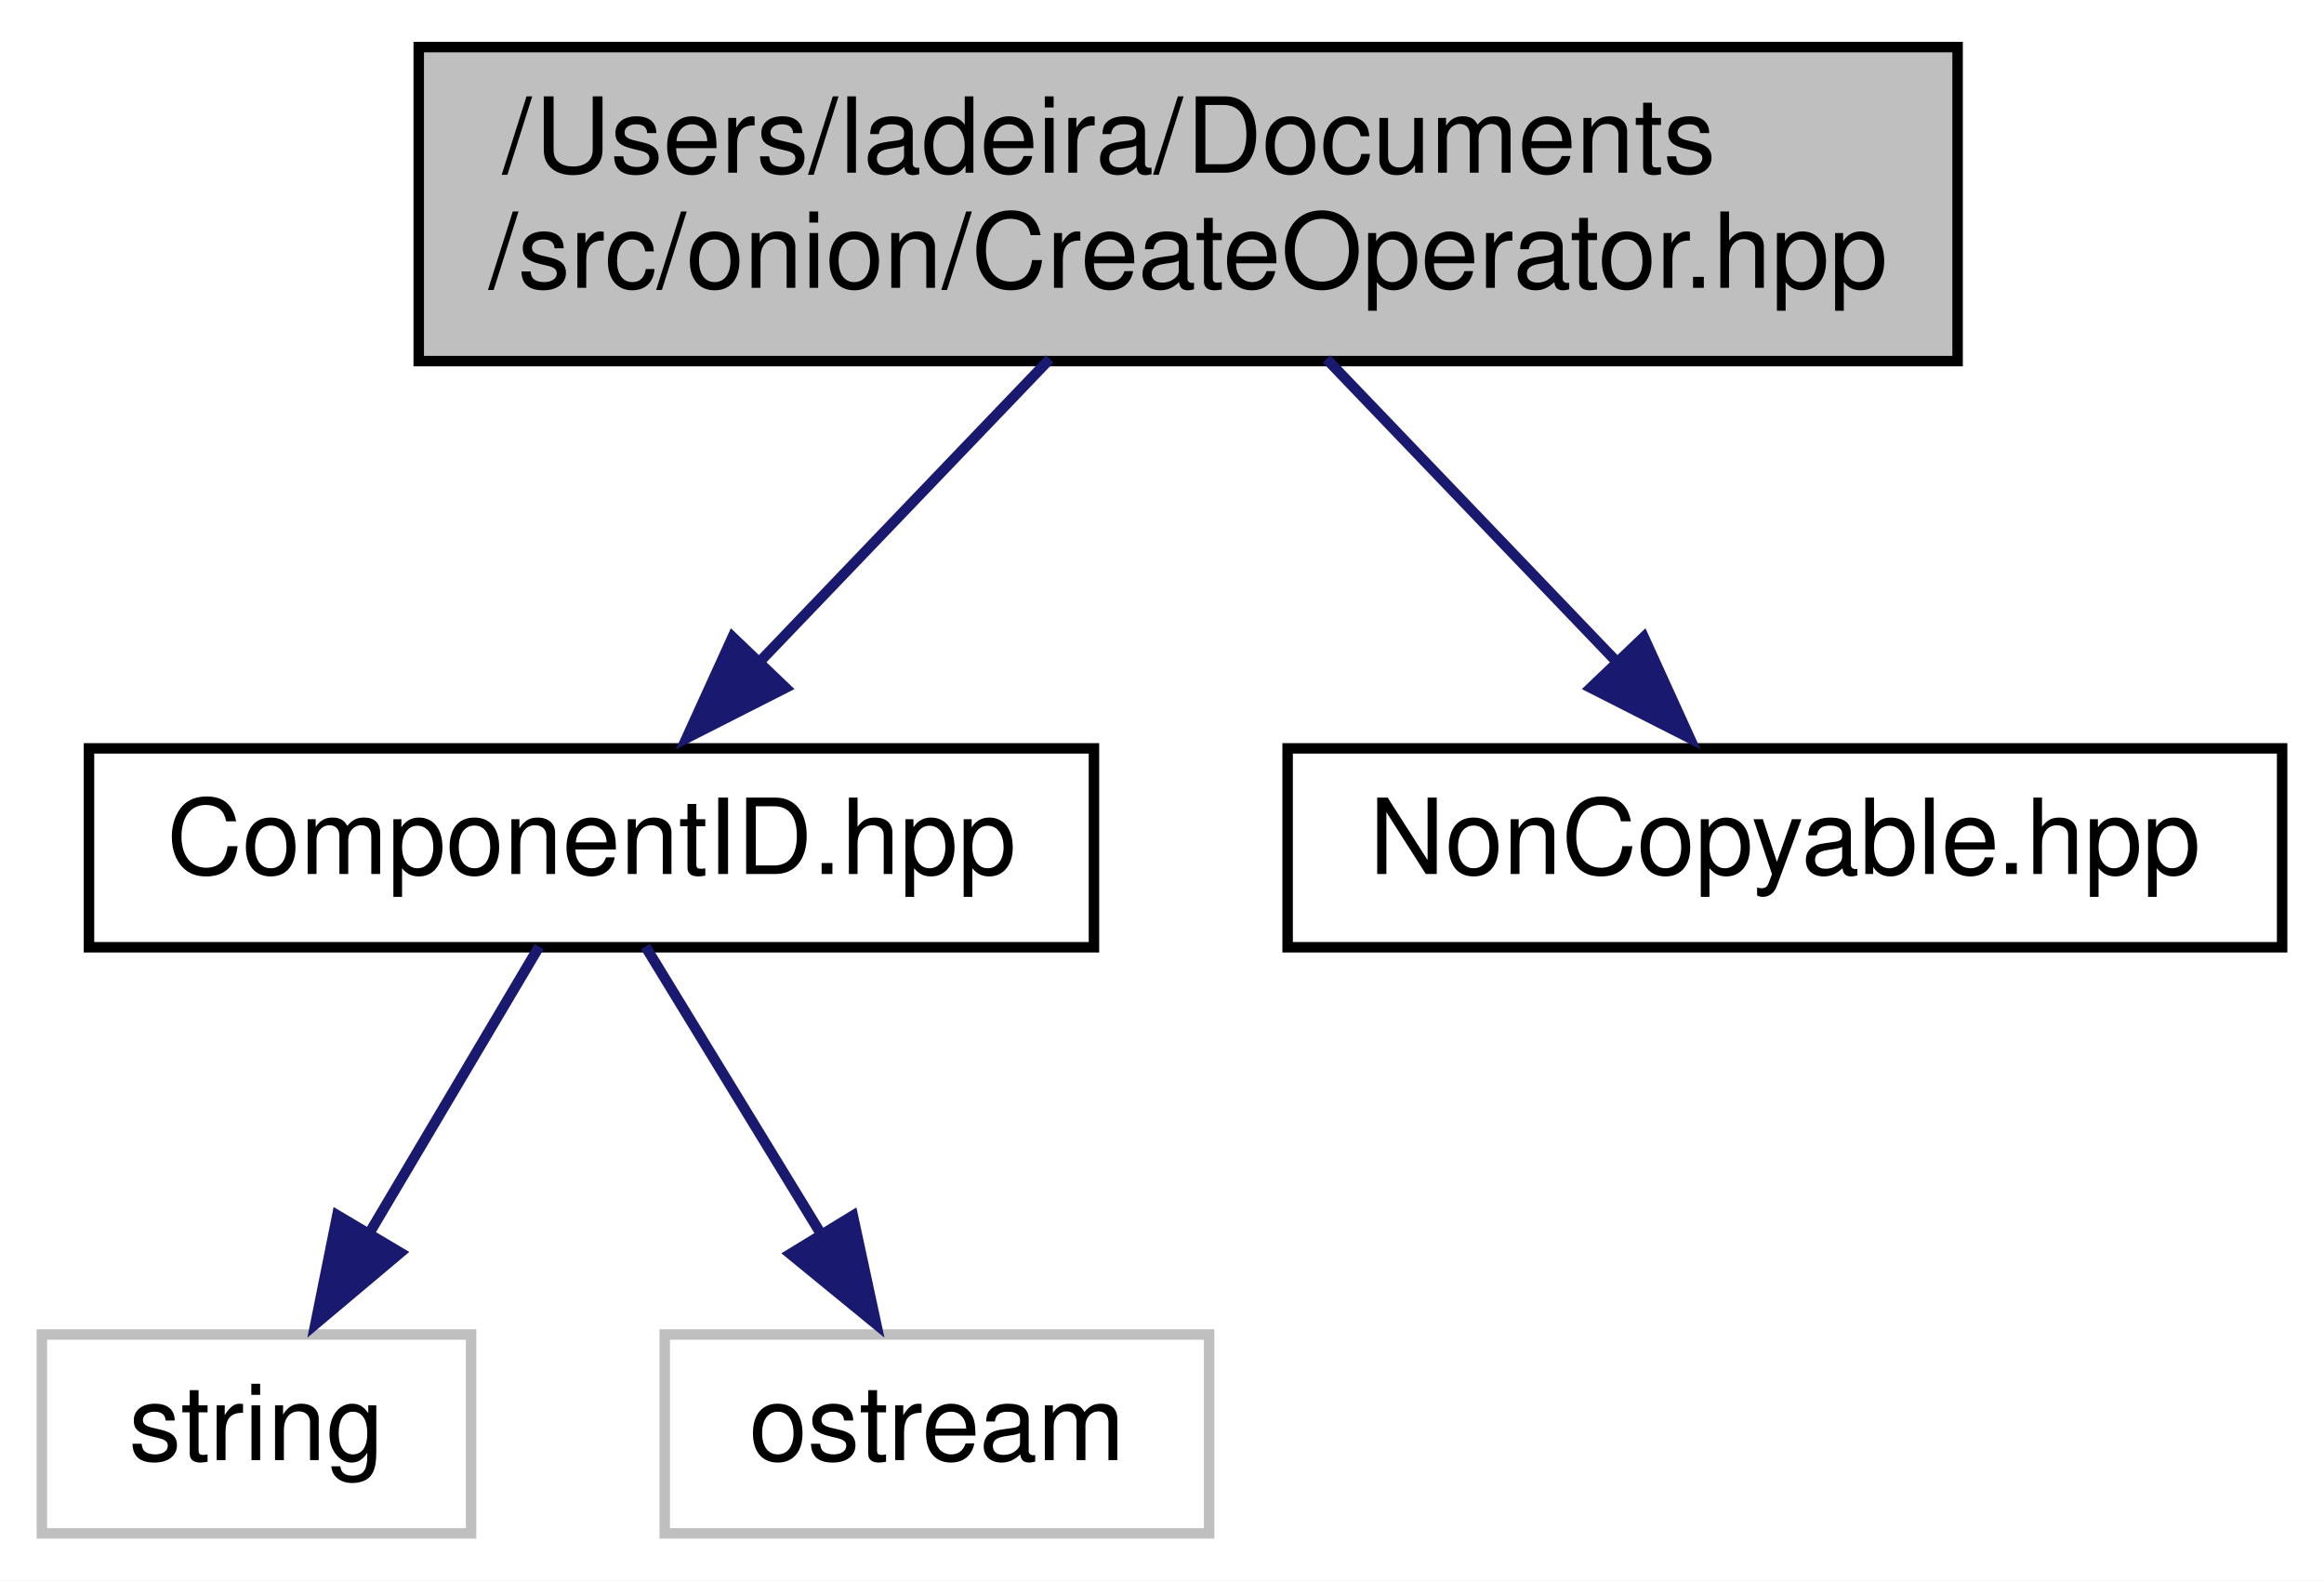
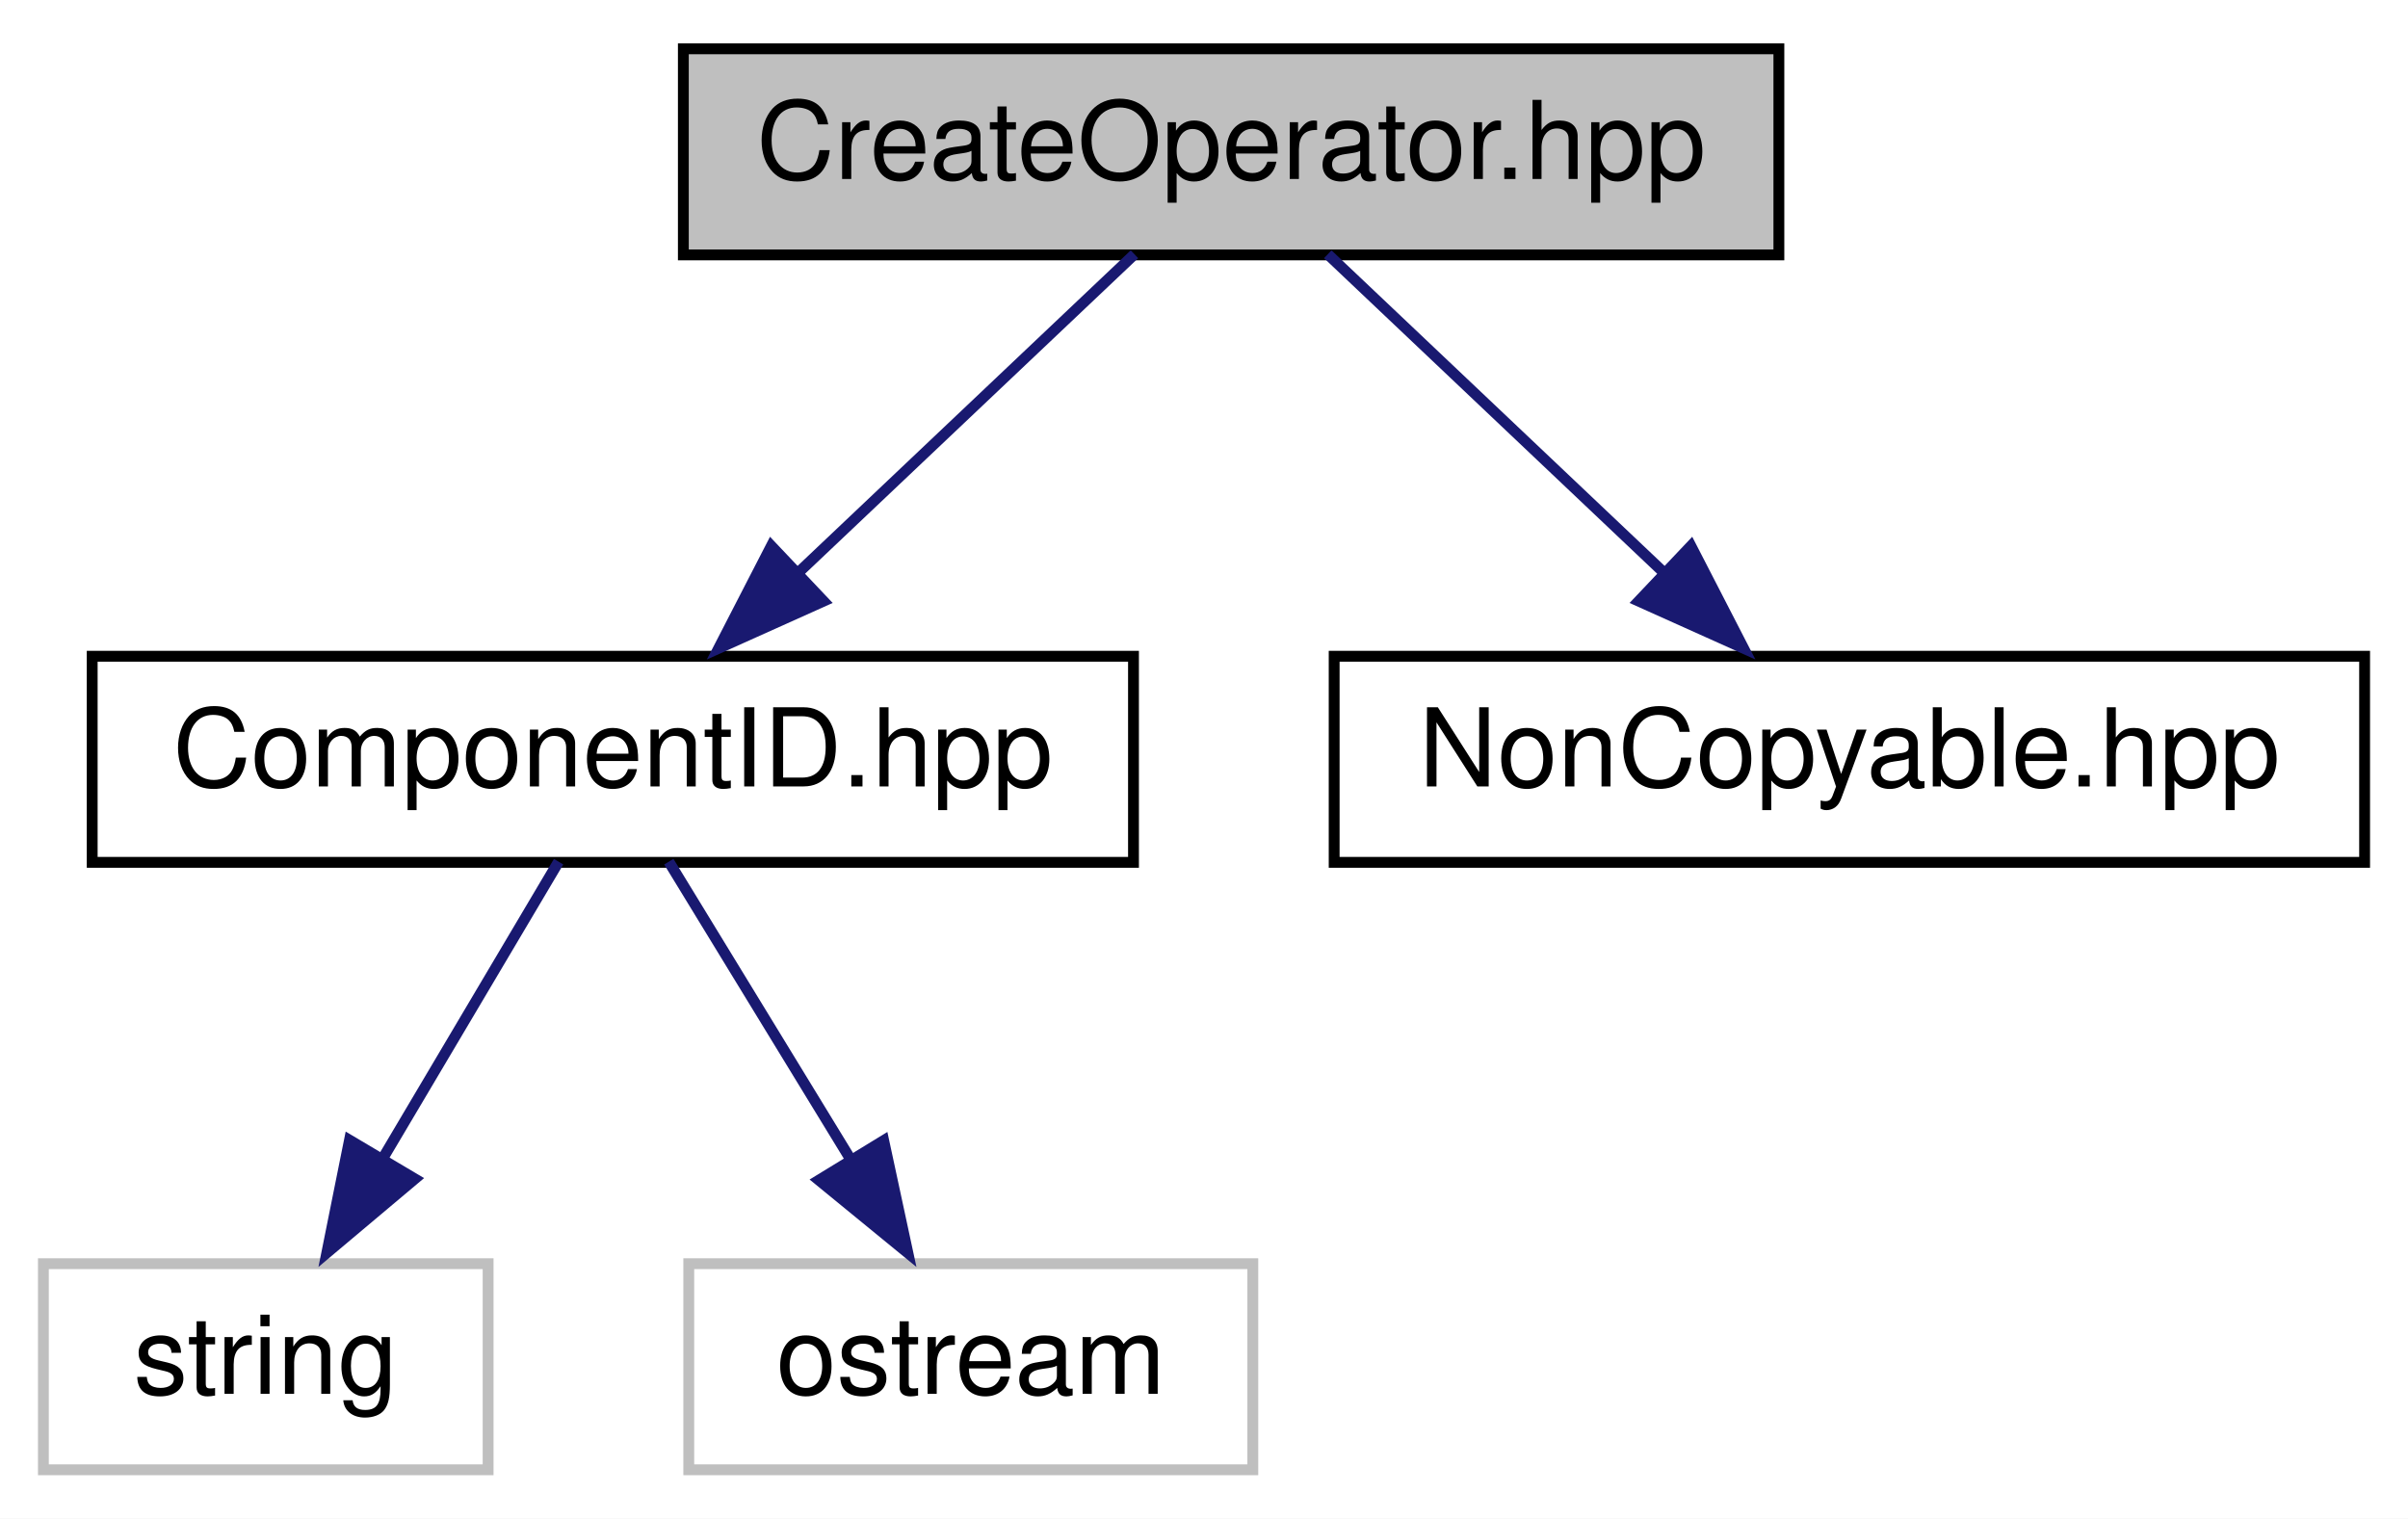
- <svg xmlns="http://www.w3.org/2000/svg" xmlns:xlink="http://www.w3.org/1999/xlink" width="222pt" height="151pt" viewBox="0.00 0.00 222.00 151.00">
-   <g id="graph0" class="graph" transform="scale(1 1) rotate(0) translate(4 147)">
-     <polygon fill="white" stroke="none" points="-4,4 -4,-147 218,-147 218,4 -4,4" />
+ <svg xmlns="http://www.w3.org/2000/svg" xmlns:xlink="http://www.w3.org/1999/xlink" width="222pt" height="140pt" viewBox="0.00 0.00 222.00 140.00">
+   <g id="graph0" class="graph" transform="scale(1 1) rotate(0) translate(4 136)">
+     <polygon fill="white" stroke="none" points="-4,4 -4,-136 218,-136 218,4 -4,4" />
    <g id="node1" class="node">
      <g id="a_node1">
        <a xlink:title="This header contains the definition of the CreateOperator component.">
-           <polygon fill="#bfbfbf" stroke="black" points="36,-112.5 36,-142.5 183,-142.5 183,-112.5 36,-112.5" />
-           <text text-anchor="start" x="44" y="-130.5" font-family="Helvetica,sans-Serif" font-size="10.00">/Users/ladeira/Documents</text>
-           <text text-anchor="middle" x="109.5" y="-119.5" font-family="Helvetica,sans-Serif" font-size="10.00">/src/onion/CreateOperator.hpp</text>
+           <polygon fill="#bfbfbf" stroke="black" points="59,-112.5 59,-131.5 160,-131.5 160,-112.5 59,-112.5" />
+           <text text-anchor="middle" x="109.5" y="-119.5" font-family="Helvetica,sans-Serif" font-size="10.00">CreateOperator.hpp</text>
        </a>
      </g>
    </g>
    <g id="node2" class="node">
      <g id="a_node2">
        <a xlink:href="_component_i_d_8hpp.html" target="_top" xlink:title="This header contains the classes used to identify a component of the Onion Framework.">
          <polygon fill="white" stroke="black" points="4.5,-56.5 4.5,-75.5 100.5,-75.5 100.5,-56.5 4.5,-56.5" />
          <text text-anchor="middle" x="52.5" y="-63.5" font-family="Helvetica,sans-Serif" font-size="10.00">ComponentID.hpp</text>
        </a>
      </g>
    </g>
    <g id="edge1" class="edge">
-       <path fill="none" stroke="midnightblue" d="M96.28,-112.7C87.99,-104.05 77.26,-92.84 68.49,-83.69" />
-       <polygon fill="midnightblue" stroke="midnightblue" points="71.04,-81.29 61.59,-76.49 65.98,-86.13 71.04,-81.29" />
+       <path fill="none" stroke="midnightblue" d="M100.59,-112.56C92.26,-104.67 79.6,-92.68 69.36,-82.98" />
+       <polygon fill="midnightblue" stroke="midnightblue" points="71.92,-80.58 62.26,-76.24 67.11,-85.66 71.92,-80.58" />
    </g>
    <g id="node5" class="node">
      <g id="a_node5">
        <a xlink:href="_non_copyable_8hpp.html" target="_top" xlink:title="Contains the declaration of the NonCopyable class.">
          <polygon fill="white" stroke="black" points="119,-56.5 119,-75.5 214,-75.5 214,-56.5 119,-56.5" />
          <text text-anchor="middle" x="166.5" y="-63.5" font-family="Helvetica,sans-Serif" font-size="10.00">NonCopyable.hpp</text>
        </a>
      </g>
    </g>
    <g id="edge4" class="edge">
-       <path fill="none" stroke="midnightblue" d="M122.72,-112.7C131.01,-104.05 141.74,-92.84 150.51,-83.69" />
-       <polygon fill="midnightblue" stroke="midnightblue" points="153.02,-86.13 157.41,-76.49 147.96,-81.29 153.02,-86.13" />
+       <path fill="none" stroke="midnightblue" d="M118.41,-112.56C126.74,-104.67 139.4,-92.68 149.64,-82.98" />
+       <polygon fill="midnightblue" stroke="midnightblue" points="151.89,-85.66 156.74,-76.24 147.08,-80.58 151.89,-85.66" />
    </g>
    <g id="node3" class="node">
      <g id="a_node3">
        <a xlink:title=" ">
          <polygon fill="white" stroke="#bfbfbf" points="0,-0.5 0,-19.5 41,-19.5 41,-0.5 0,-0.5" />
          <text text-anchor="middle" x="20.5" y="-7.5" font-family="Helvetica,sans-Serif" font-size="10.00">string</text>
        </a>
      </g>
    </g>
    <g id="edge2" class="edge">
      <path fill="none" stroke="midnightblue" d="M47.5,-56.56C43.15,-49.23 36.71,-38.35 31.21,-29.07" />
      <polygon fill="midnightblue" stroke="midnightblue" points="34.24,-27.32 26.13,-20.5 28.22,-30.89 34.24,-27.32" />
    </g>
    <g id="node4" class="node">
      <g id="a_node4">
        <a xlink:title=" ">
          <polygon fill="white" stroke="#bfbfbf" points="59.5,-0.5 59.5,-19.5 111.5,-19.5 111.5,-0.5 59.5,-0.5" />
          <text text-anchor="middle" x="85.5" y="-7.5" font-family="Helvetica,sans-Serif" font-size="10.00">ostream</text>
        </a>
      </g>
    </g>
    <g id="edge3" class="edge">
      <path fill="none" stroke="midnightblue" d="M57.66,-56.56C62.19,-49.15 68.93,-38.12 74.64,-28.76" />
      <polygon fill="midnightblue" stroke="midnightblue" points="77.47,-30.85 79.7,-20.49 71.5,-27.2 77.47,-30.85" />
    </g>
  </g>
</svg>
